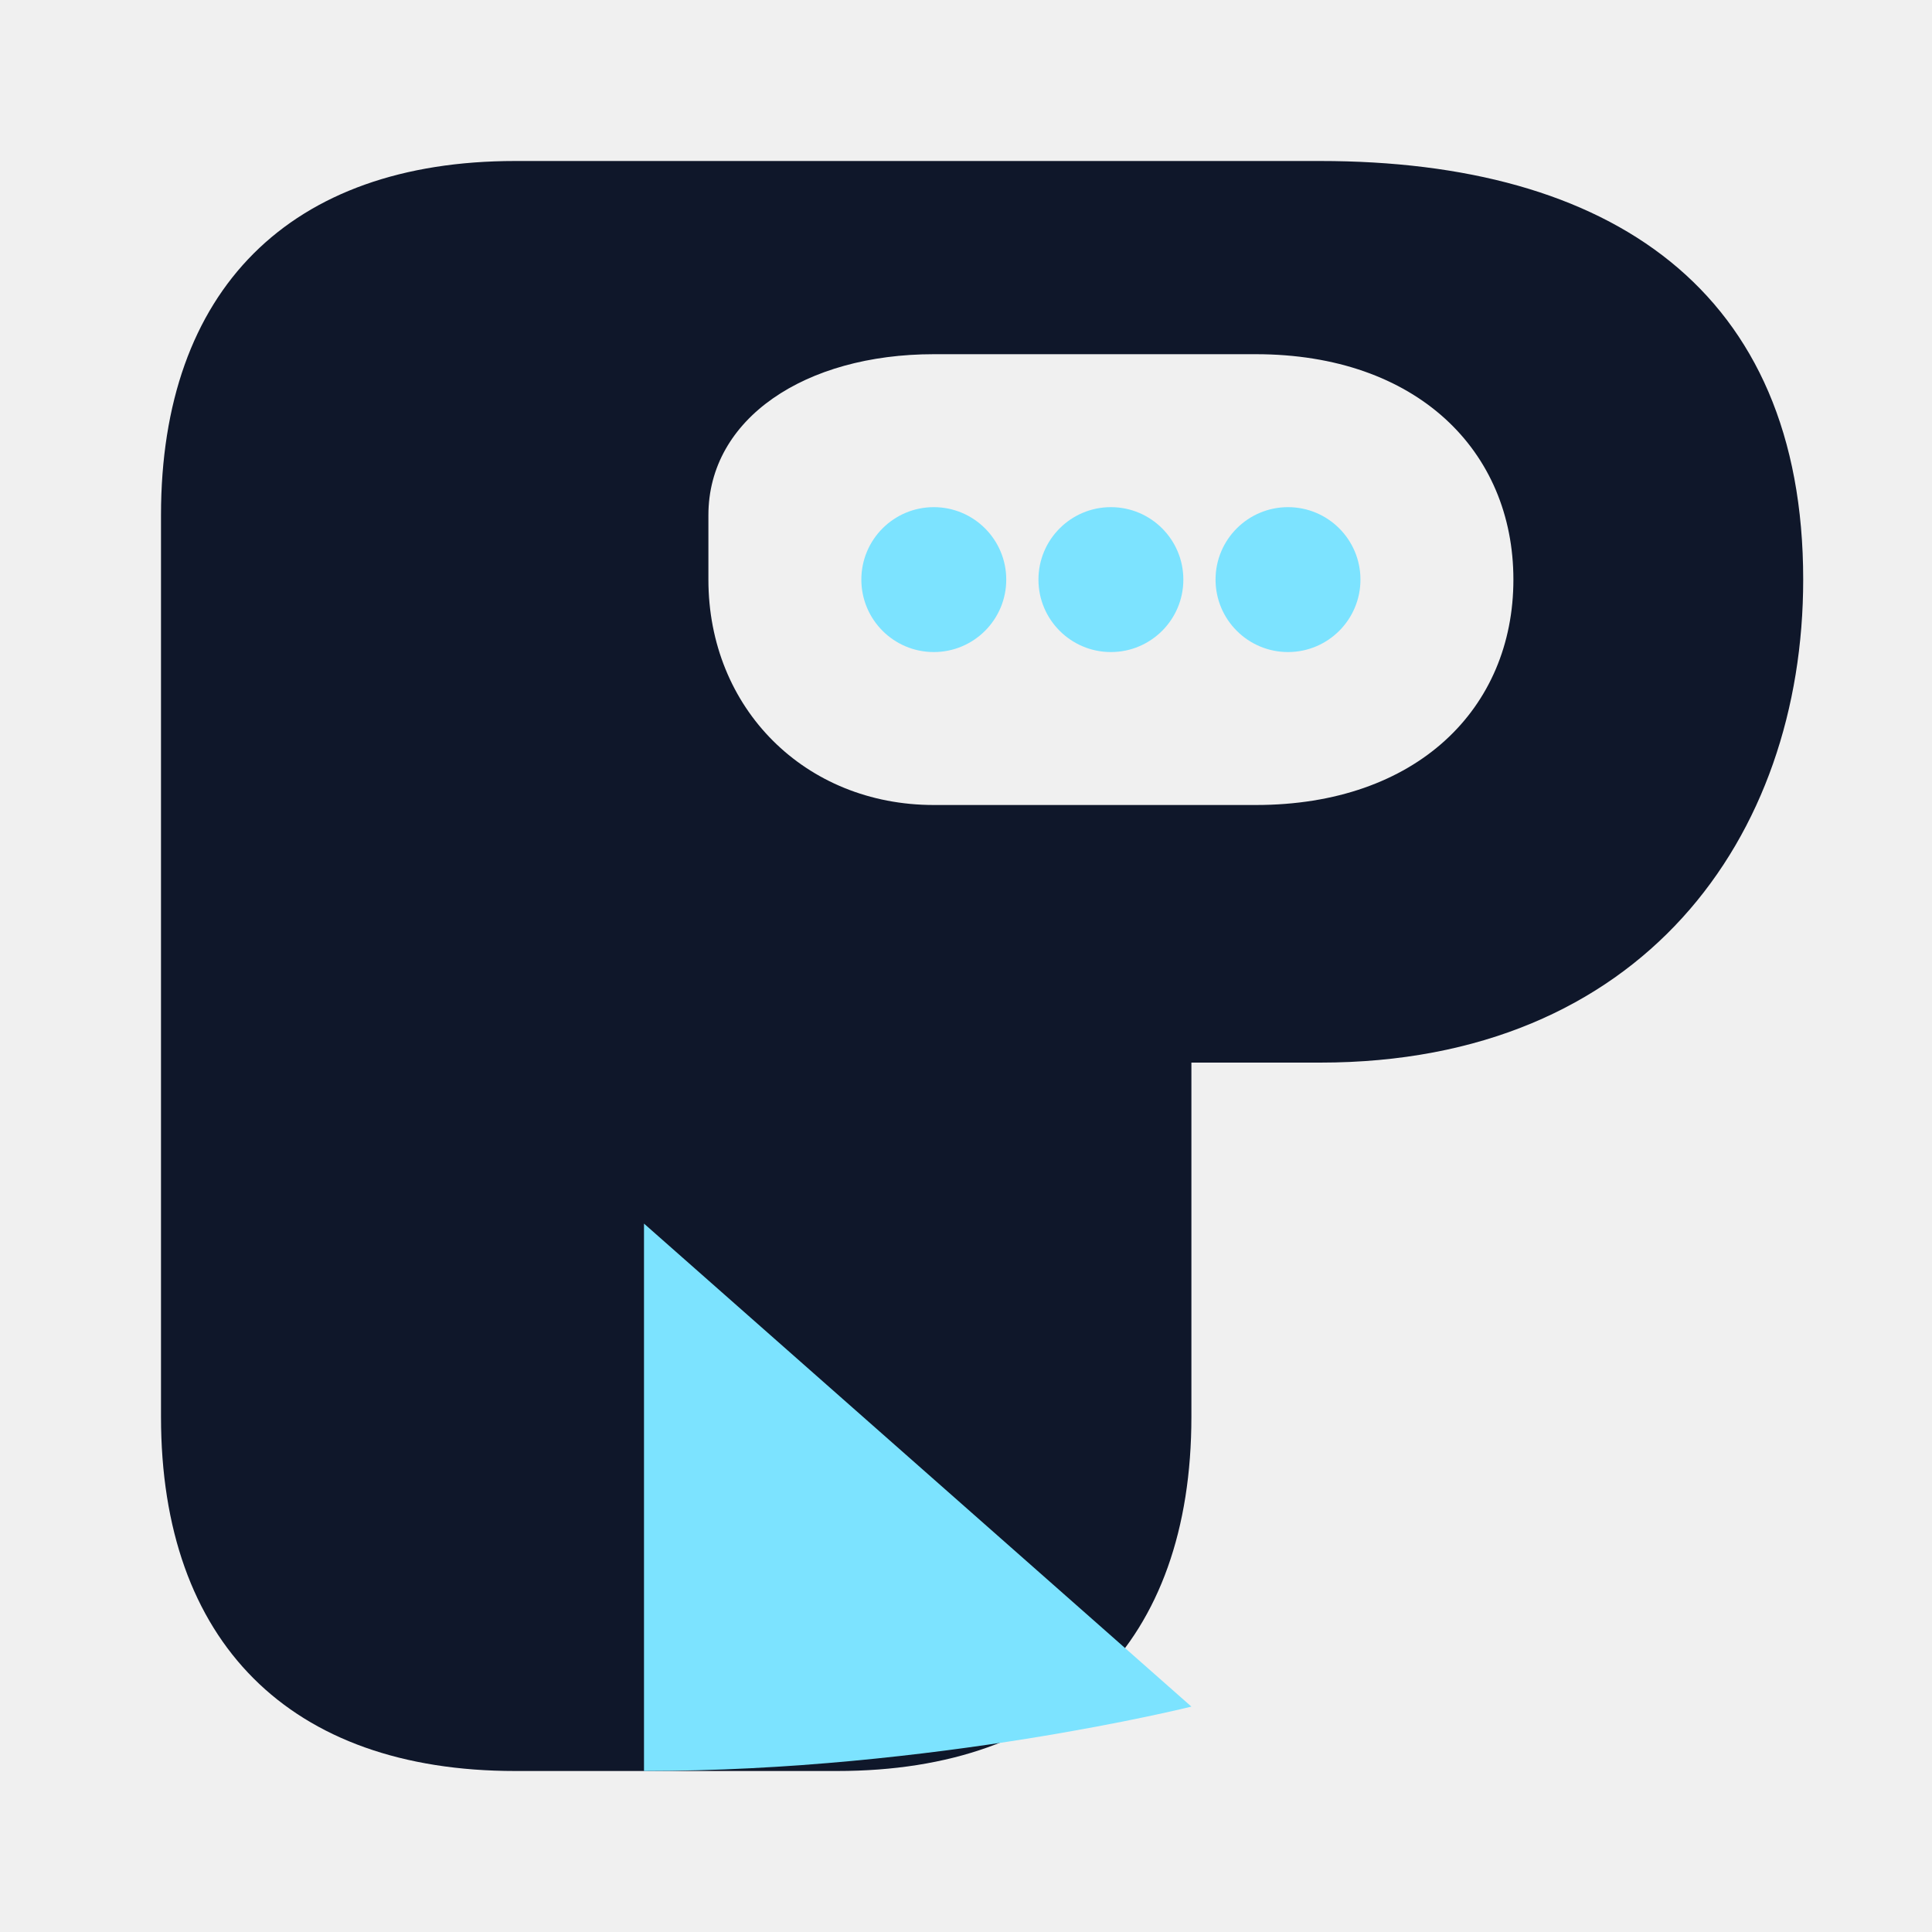
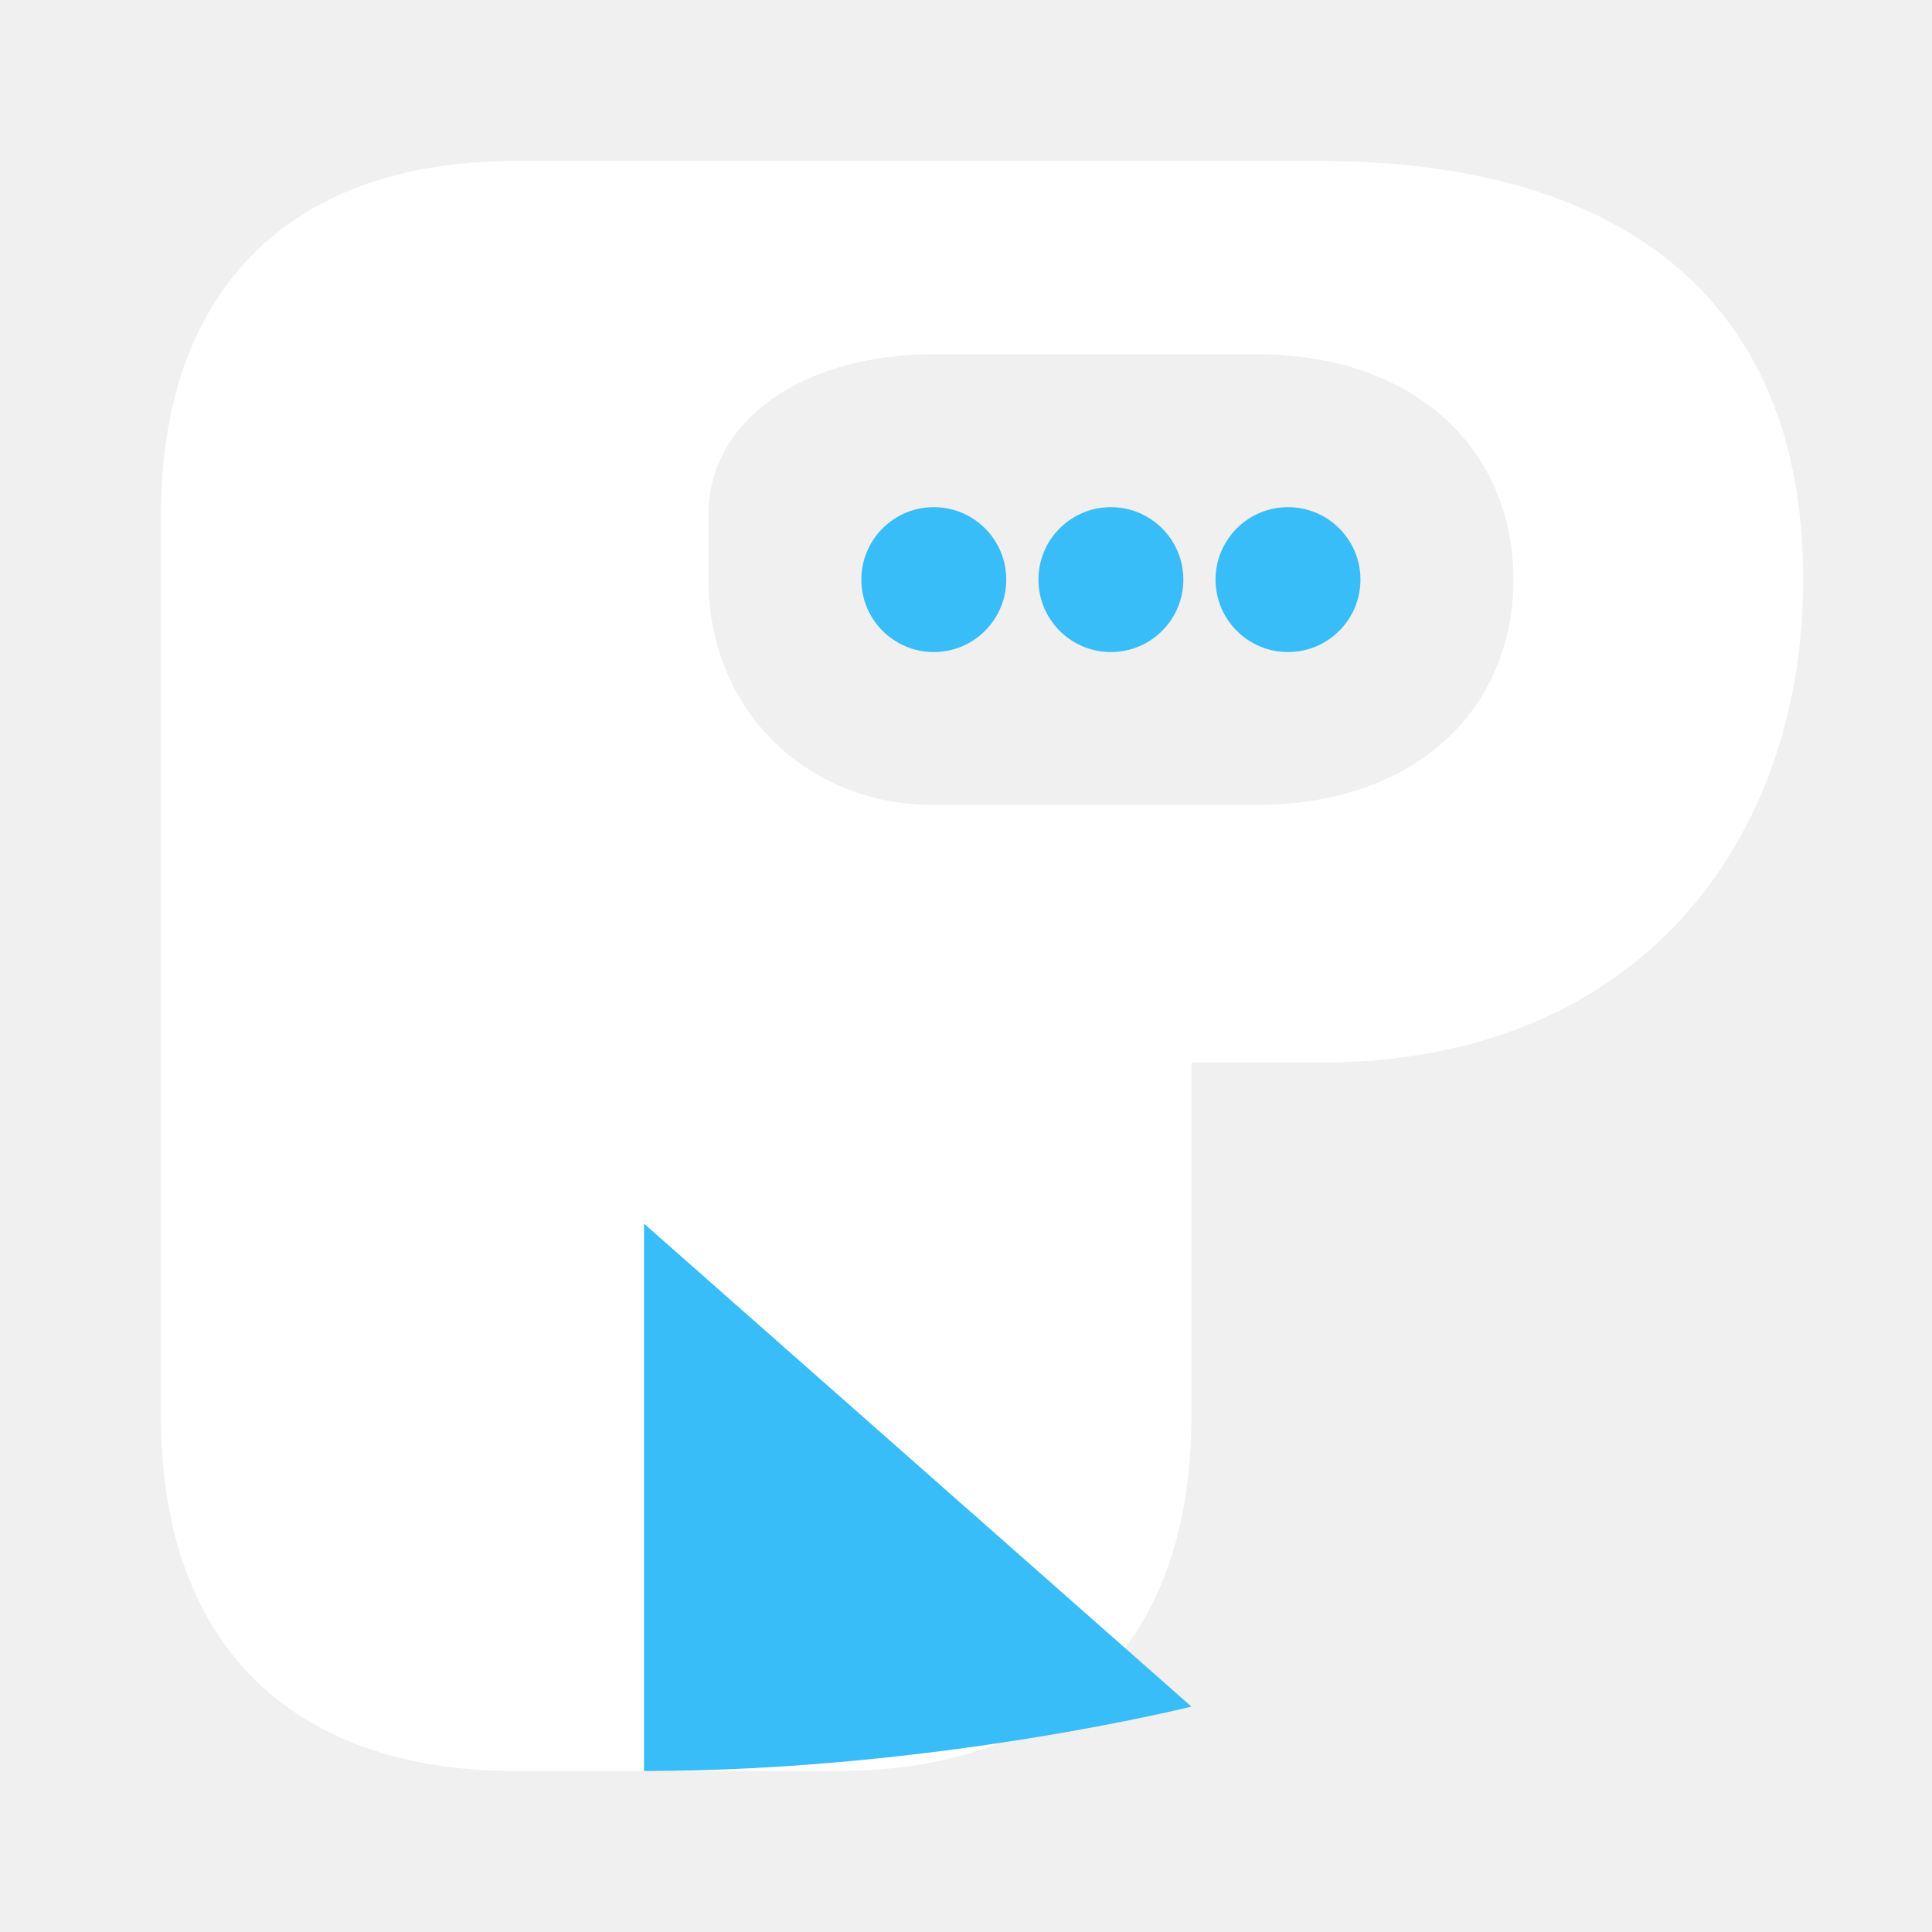
<svg xmlns="http://www.w3.org/2000/svg" width="120" height="120" viewBox="0 0 120 120" fill="none">
-   <path d="M 32 10 C 18 10 10 18 10 32 L 10 88 C 10 102 18 110 32 110 L 52 110 C 66 110 74 102 74 88 L 74 66 L 82 66 C 102 66 112 52 112 36 C 112 18 100 10 82 10 Z M 44 32 C 44 26 50 22 58 22 L 78 22 C 88 22 94 28 94 36 C 94 44 88 50 78 50 L 58 50 C 50 50 44 44 44 36 Z" fill="#0F172A" />
-   <path d="M 40 76 L 74 106 C 74 106 58 110 40 110 Z" fill="#7CE3FF" />
-   <circle cx="58" cy="36" r="4.5" fill="#7CE3FF" />
-   <circle cx="69" cy="36" r="4.5" fill="#7CE3FF" />
-   <circle cx="80" cy="36" r="4.5" fill="#7CE3FF" />
+   <path d="M 32 10 C 18 10 10 18 10 32 L 10 88 C 10 102 18 110 32 110 L 52 110 C 66 110 74 102 74 88 L 74 66 L 82 66 C 102 66 112 52 112 36 C 112 18 100 10 82 10 Z M 44 32 C 44 26 50 22 58 22 L 78 22 C 88 22 94 28 94 36 C 94 44 88 50 78 50 L 58 50 C 50 50 44 44 44 36 Z" fill="#FFFFFF" />
+   <path d="M 40 76 L 74 106 C 74 106 58 110 40 110 Z" fill="#38BDF8" />
+   <circle cx="58" cy="36" r="4.5" fill="#38BDF8" />
+   <circle cx="69" cy="36" r="4.5" fill="#38BDF8" />
+   <circle cx="80" cy="36" r="4.5" fill="#38BDF8" />
</svg>
